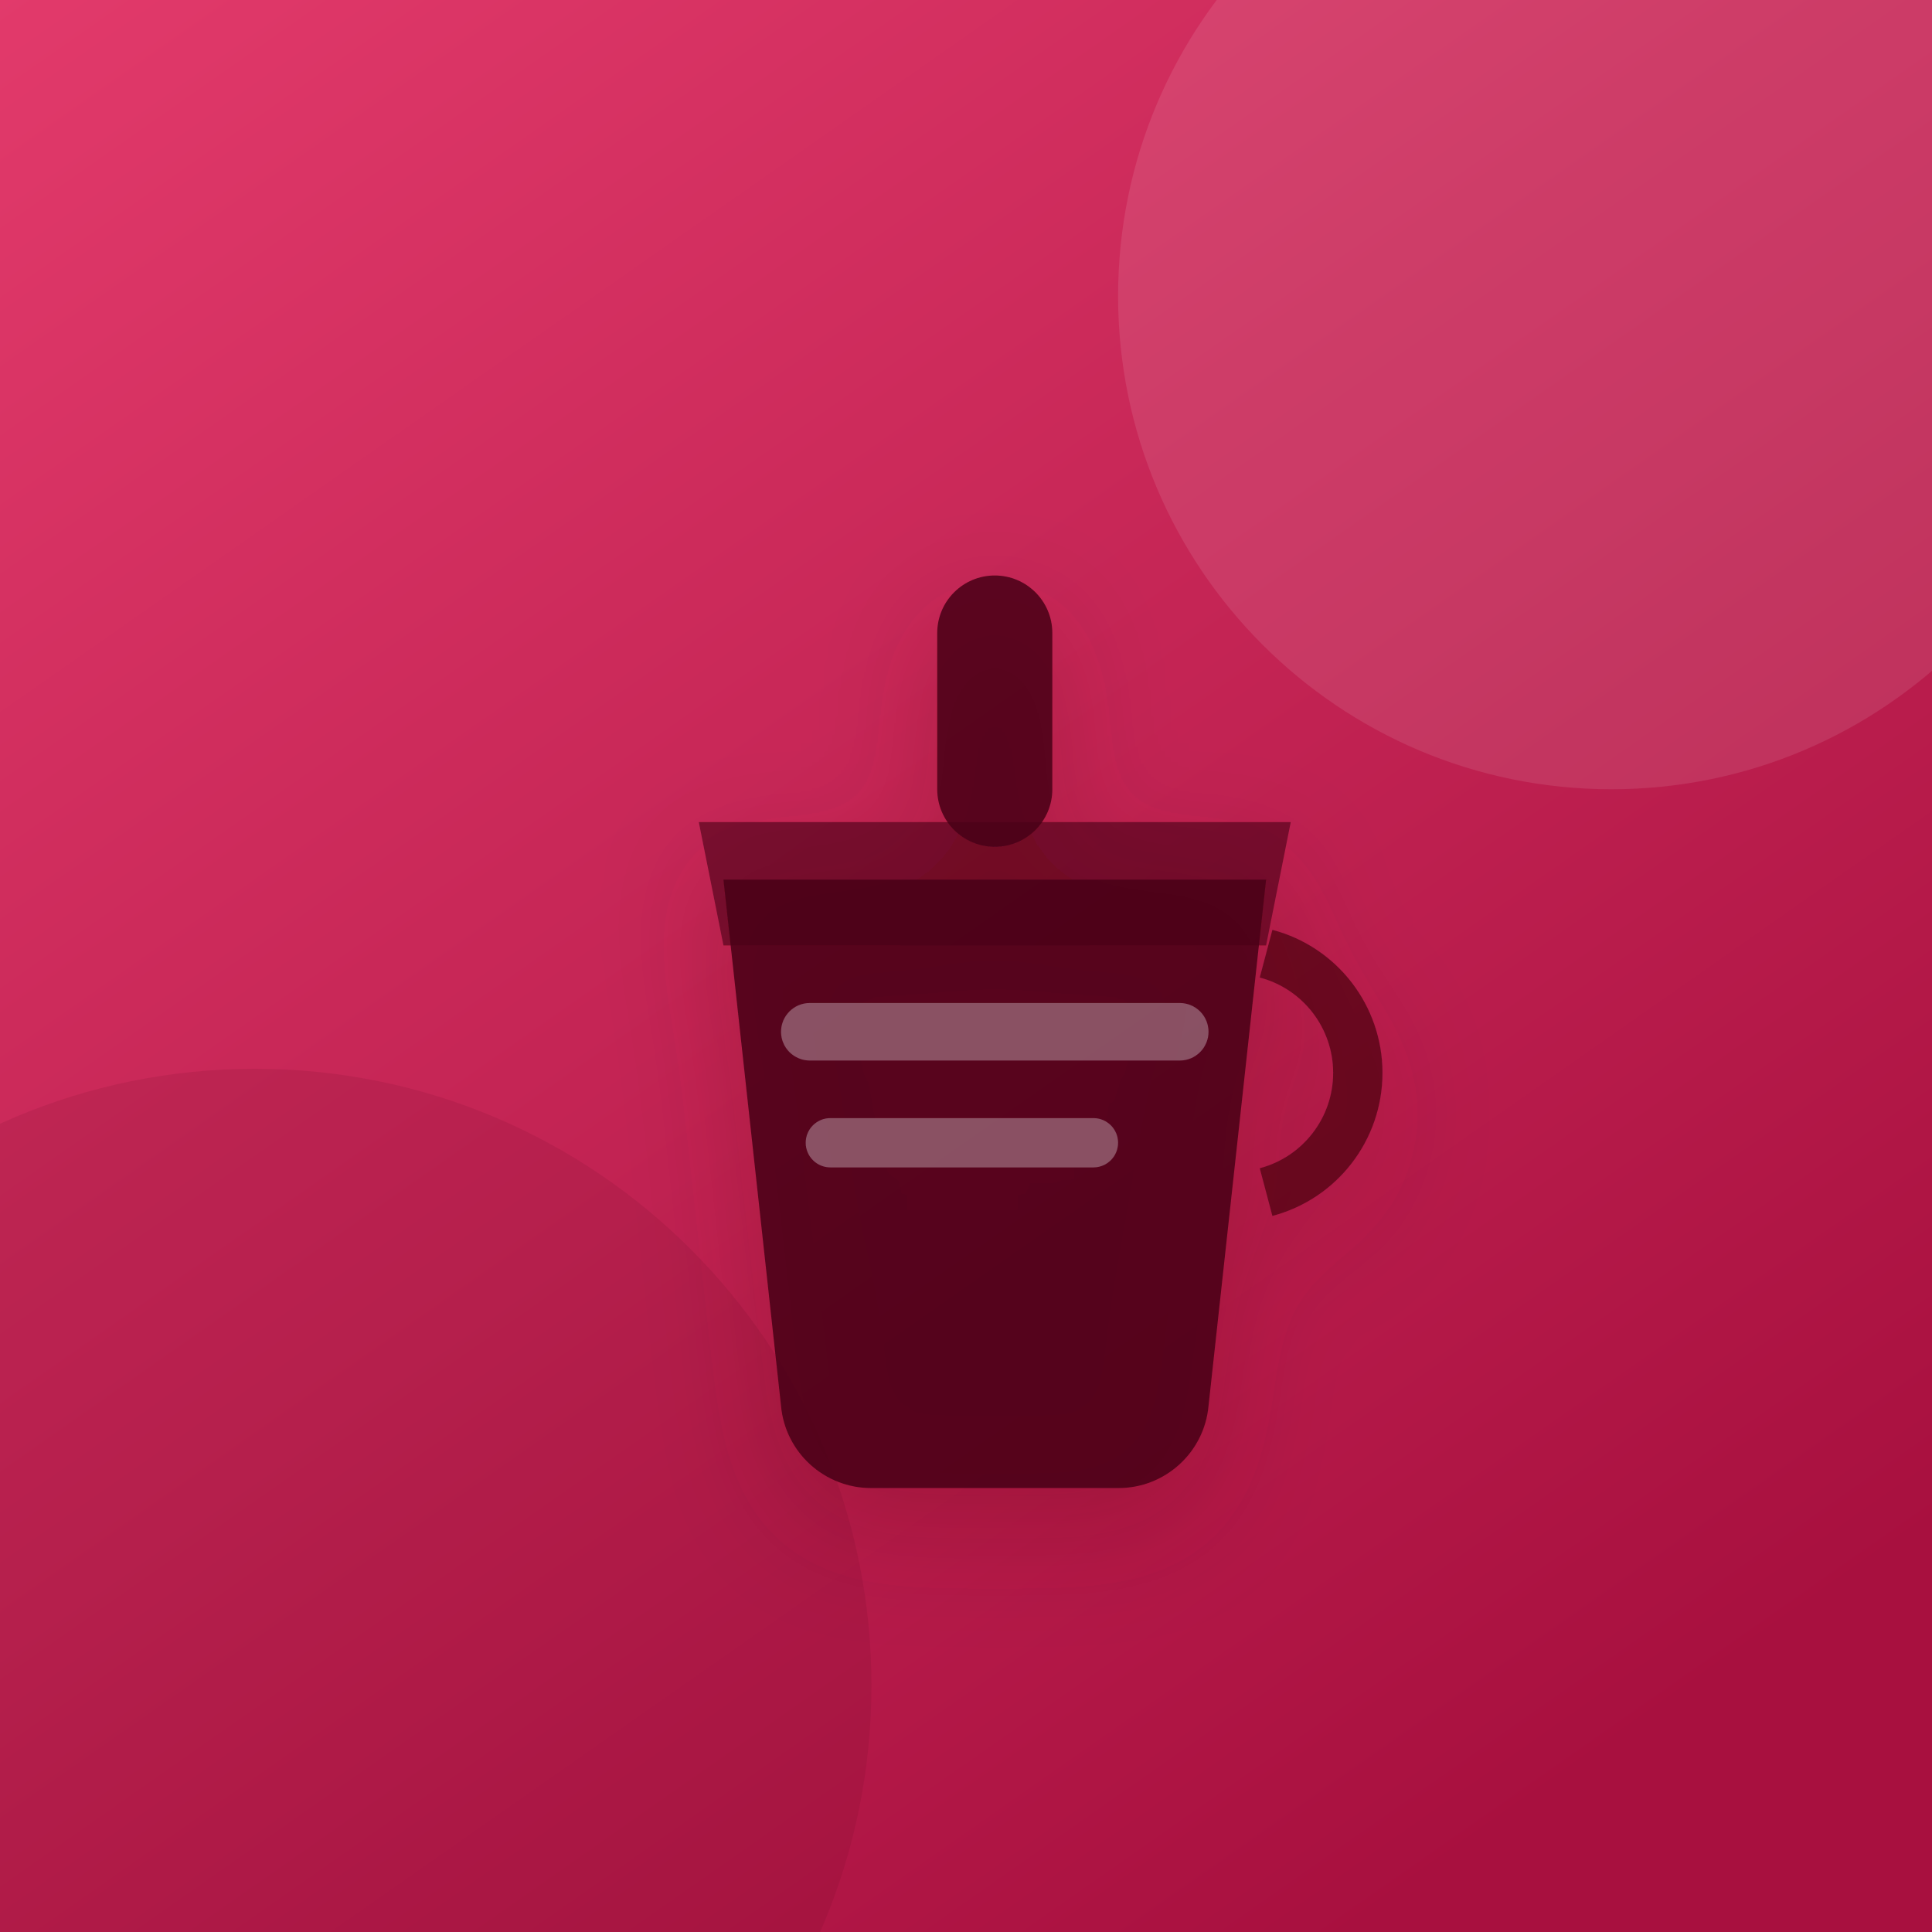
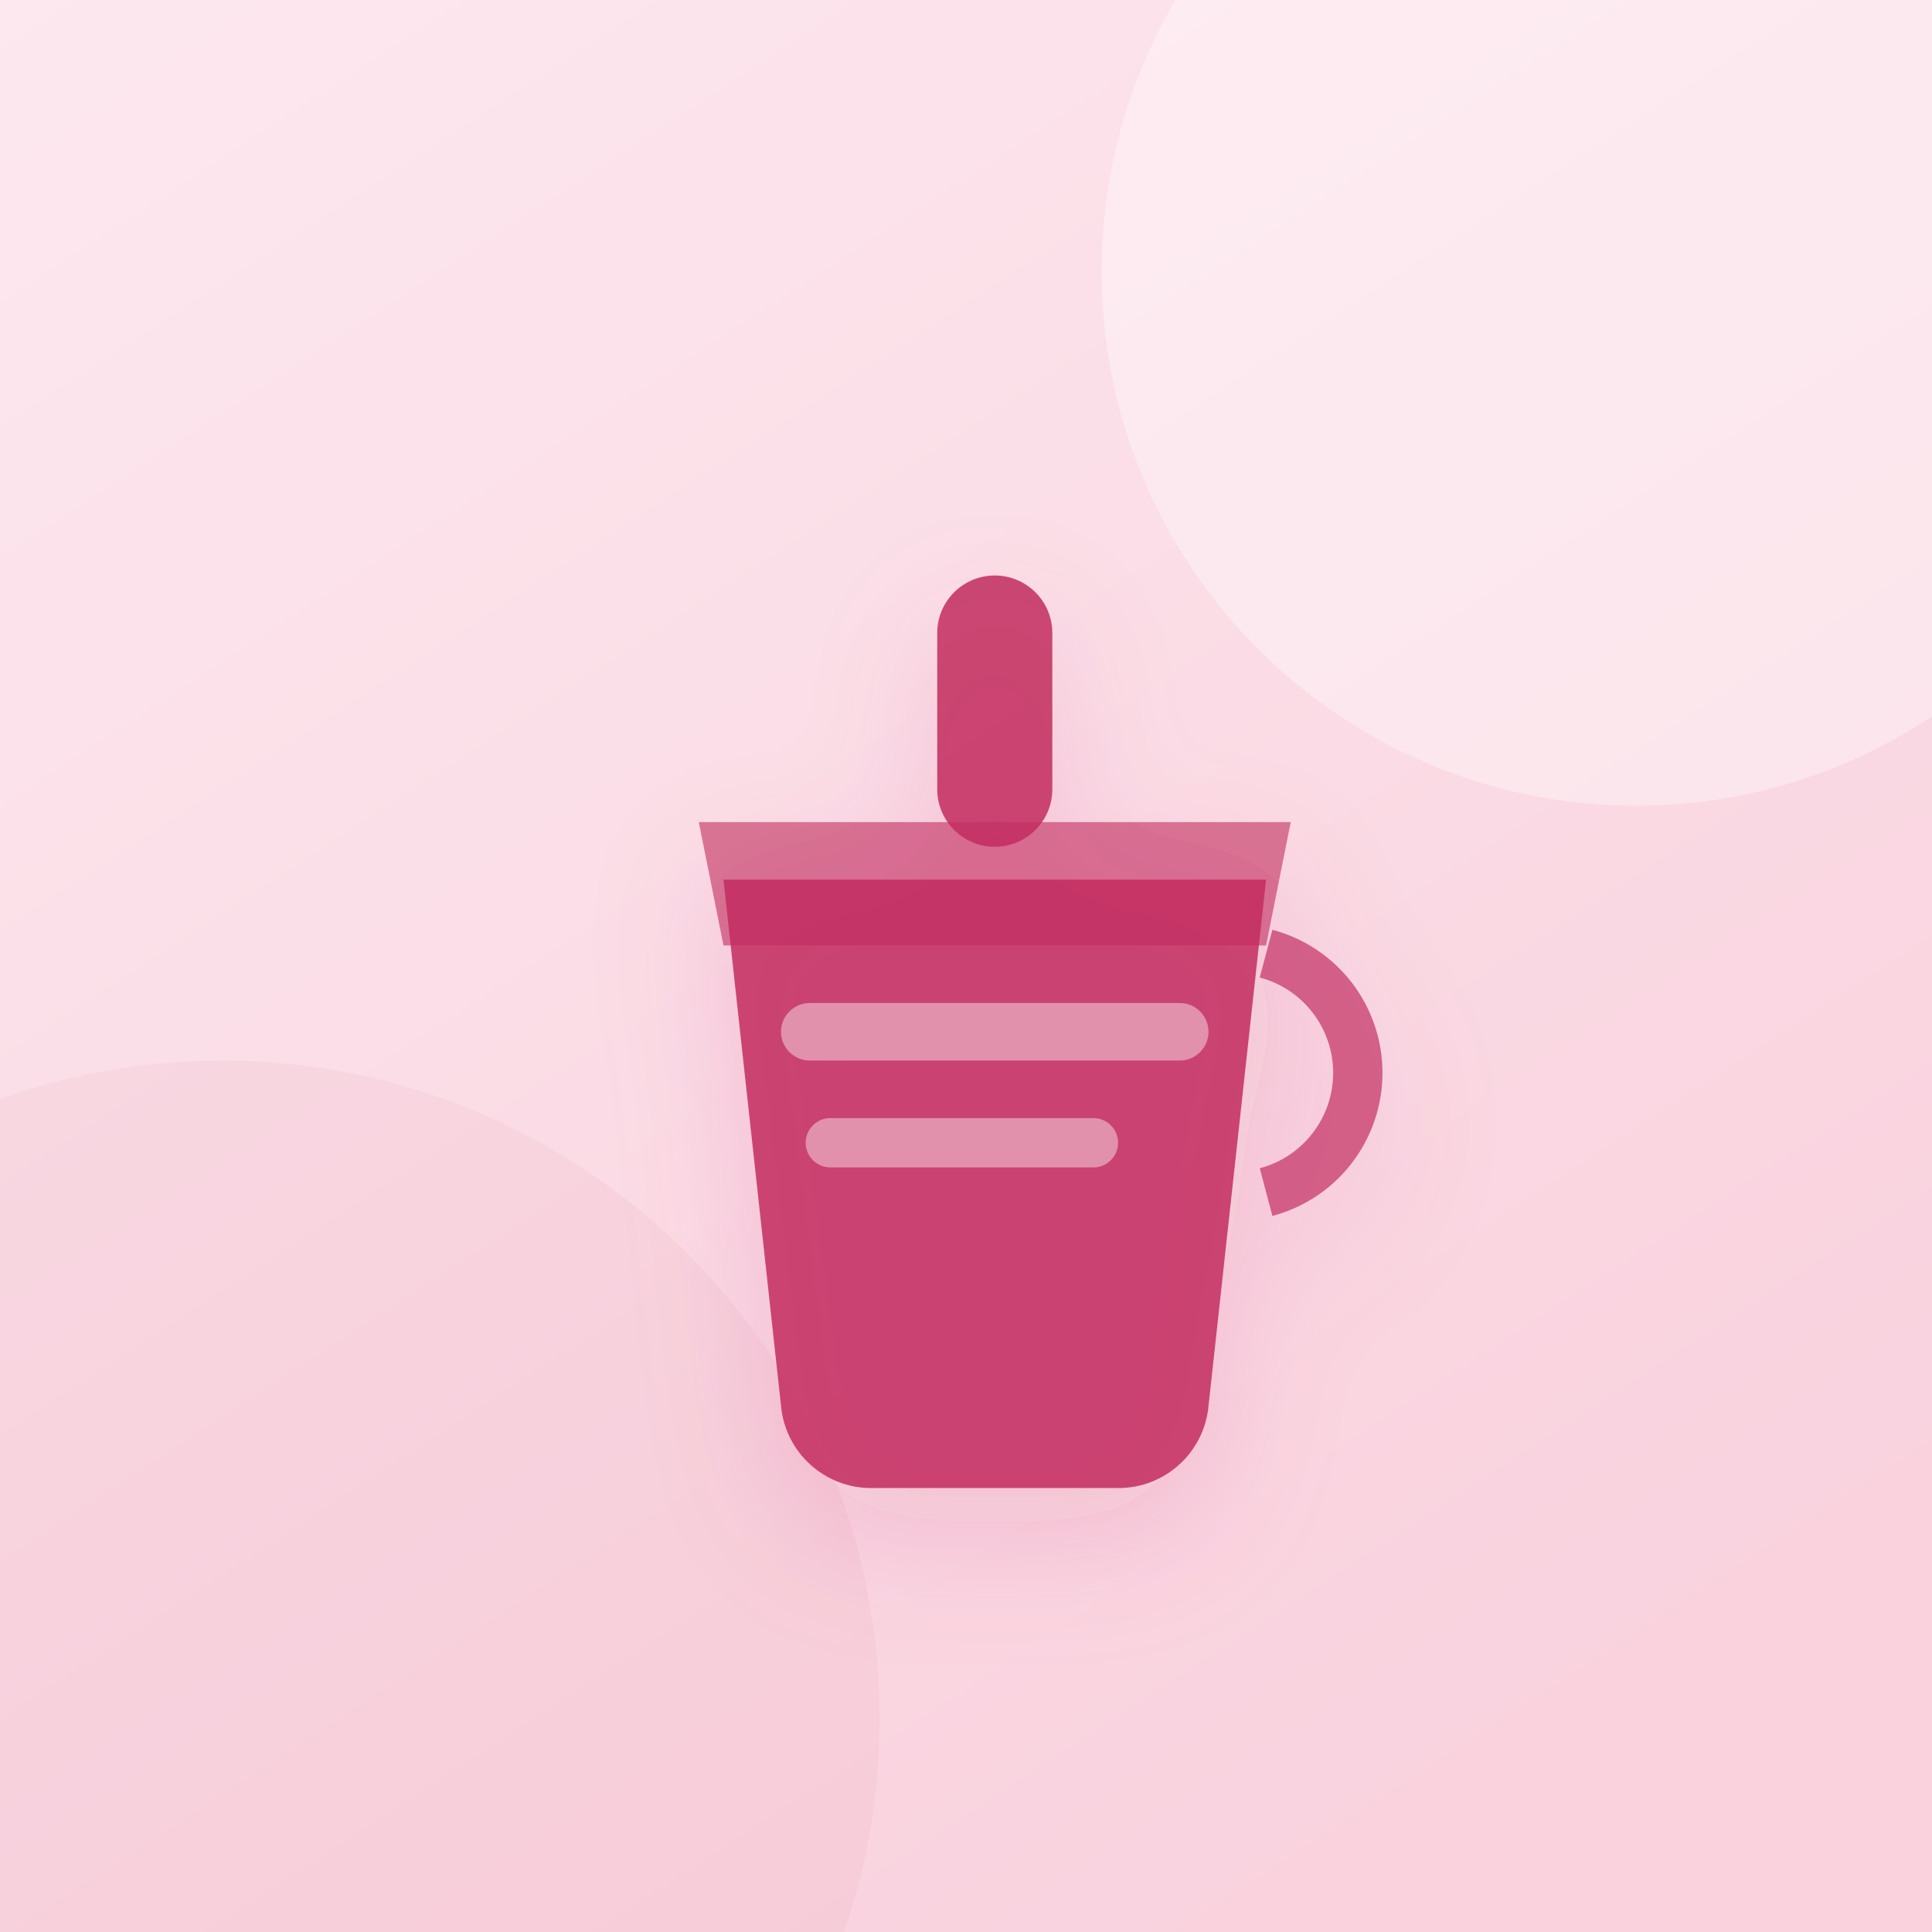
<svg xmlns="http://www.w3.org/2000/svg" viewBox="0 0 470 470" width="470" height="470" role="img">
  <defs>
-     <linearGradient id="gzobo" x1="0" y1="0" x2="0.7" y2="1">
-       <stop offset="0%" stop-color="#E23A6B" />
-       <stop offset="100%" stop-color="#A8103F" />
+     <linearGradient id="gzobo" x1="0" y1="0" x2="0.65" y2="1">
+       <stop offset="0%" stop-color="#fde8ef" />
+       <stop offset="100%" stop-color="#f9d2de" />
    </linearGradient>
-     <filter id="szobo" x="-20%" y="-20%" width="140%" height="140%">
-       <feDropShadow dx="0" dy="10" stdDeviation="14" flood-color="#4A0018" flood-opacity="0.22" />
+     <filter id="szobo" x="-25%" y="-25%" width="150%" height="150%">
+       <feDropShadow dx="0" dy="12" stdDeviation="16" flood-color="#c22a5e" flood-opacity="0.16" />
    </filter>
  </defs>
  <rect width="470" height="470" fill="url(#gzobo)" />
-   <circle cx="392" cy="72" r="120" fill="#FFFFFF" opacity="0.10" />
-   <circle cx="62" cy="410" r="150" fill="#4A0018" opacity="0.10" />
+   <circle cx="398" cy="66" r="130" fill="#ffffff" opacity="0.34" />
+   <circle cx="54" cy="418" r="160" fill="#c22a5e" opacity="0.05" />
  <g filter="url(#szobo)">
-     <path d="M176 214h132l-14 128a22 22 0 0 1-22 20h-60a22 22 0 0 1-22-20Z" fill="#4A0018" opacity="0.86" />
-     <path d="M170 200h144l-6 30H176Z" fill="#4A0018" opacity="0.62" />
-     <rect x="228" y="140" width="28" height="66" rx="14" fill="#4A0018" opacity="0.86" />
-     <path d="M308 232a30 30 0 0 1 0 58" fill="none" stroke="#4A0018" stroke-width="12" opacity="0.7" />
-     <g fill="#FFFFFF" opacity="0.3">
+     <path d="M176 214h132l-14 128a22 22 0 0 1-22 20h-60a22 22 0 0 1-22-20Z" fill="#c22a5e" opacity="0.84" />
+     <path d="M170 200h144l-6 30H176Z" fill="#c22a5e" opacity="0.6" />
+     <rect x="228" y="140" width="28" height="66" rx="14" fill="#c22a5e" opacity="0.84" />
+     <path d="M308 232a30 30 0 0 1 0 58" fill="none" stroke="#c22a5e" stroke-width="12" opacity="0.68" />
+     <g fill="#ffffff" opacity="0.42">
      <rect x="190" y="244" width="104" height="14" rx="7" />
      <rect x="196" y="272" width="76" height="12" rx="6" />
    </g>
  </g>
</svg>
